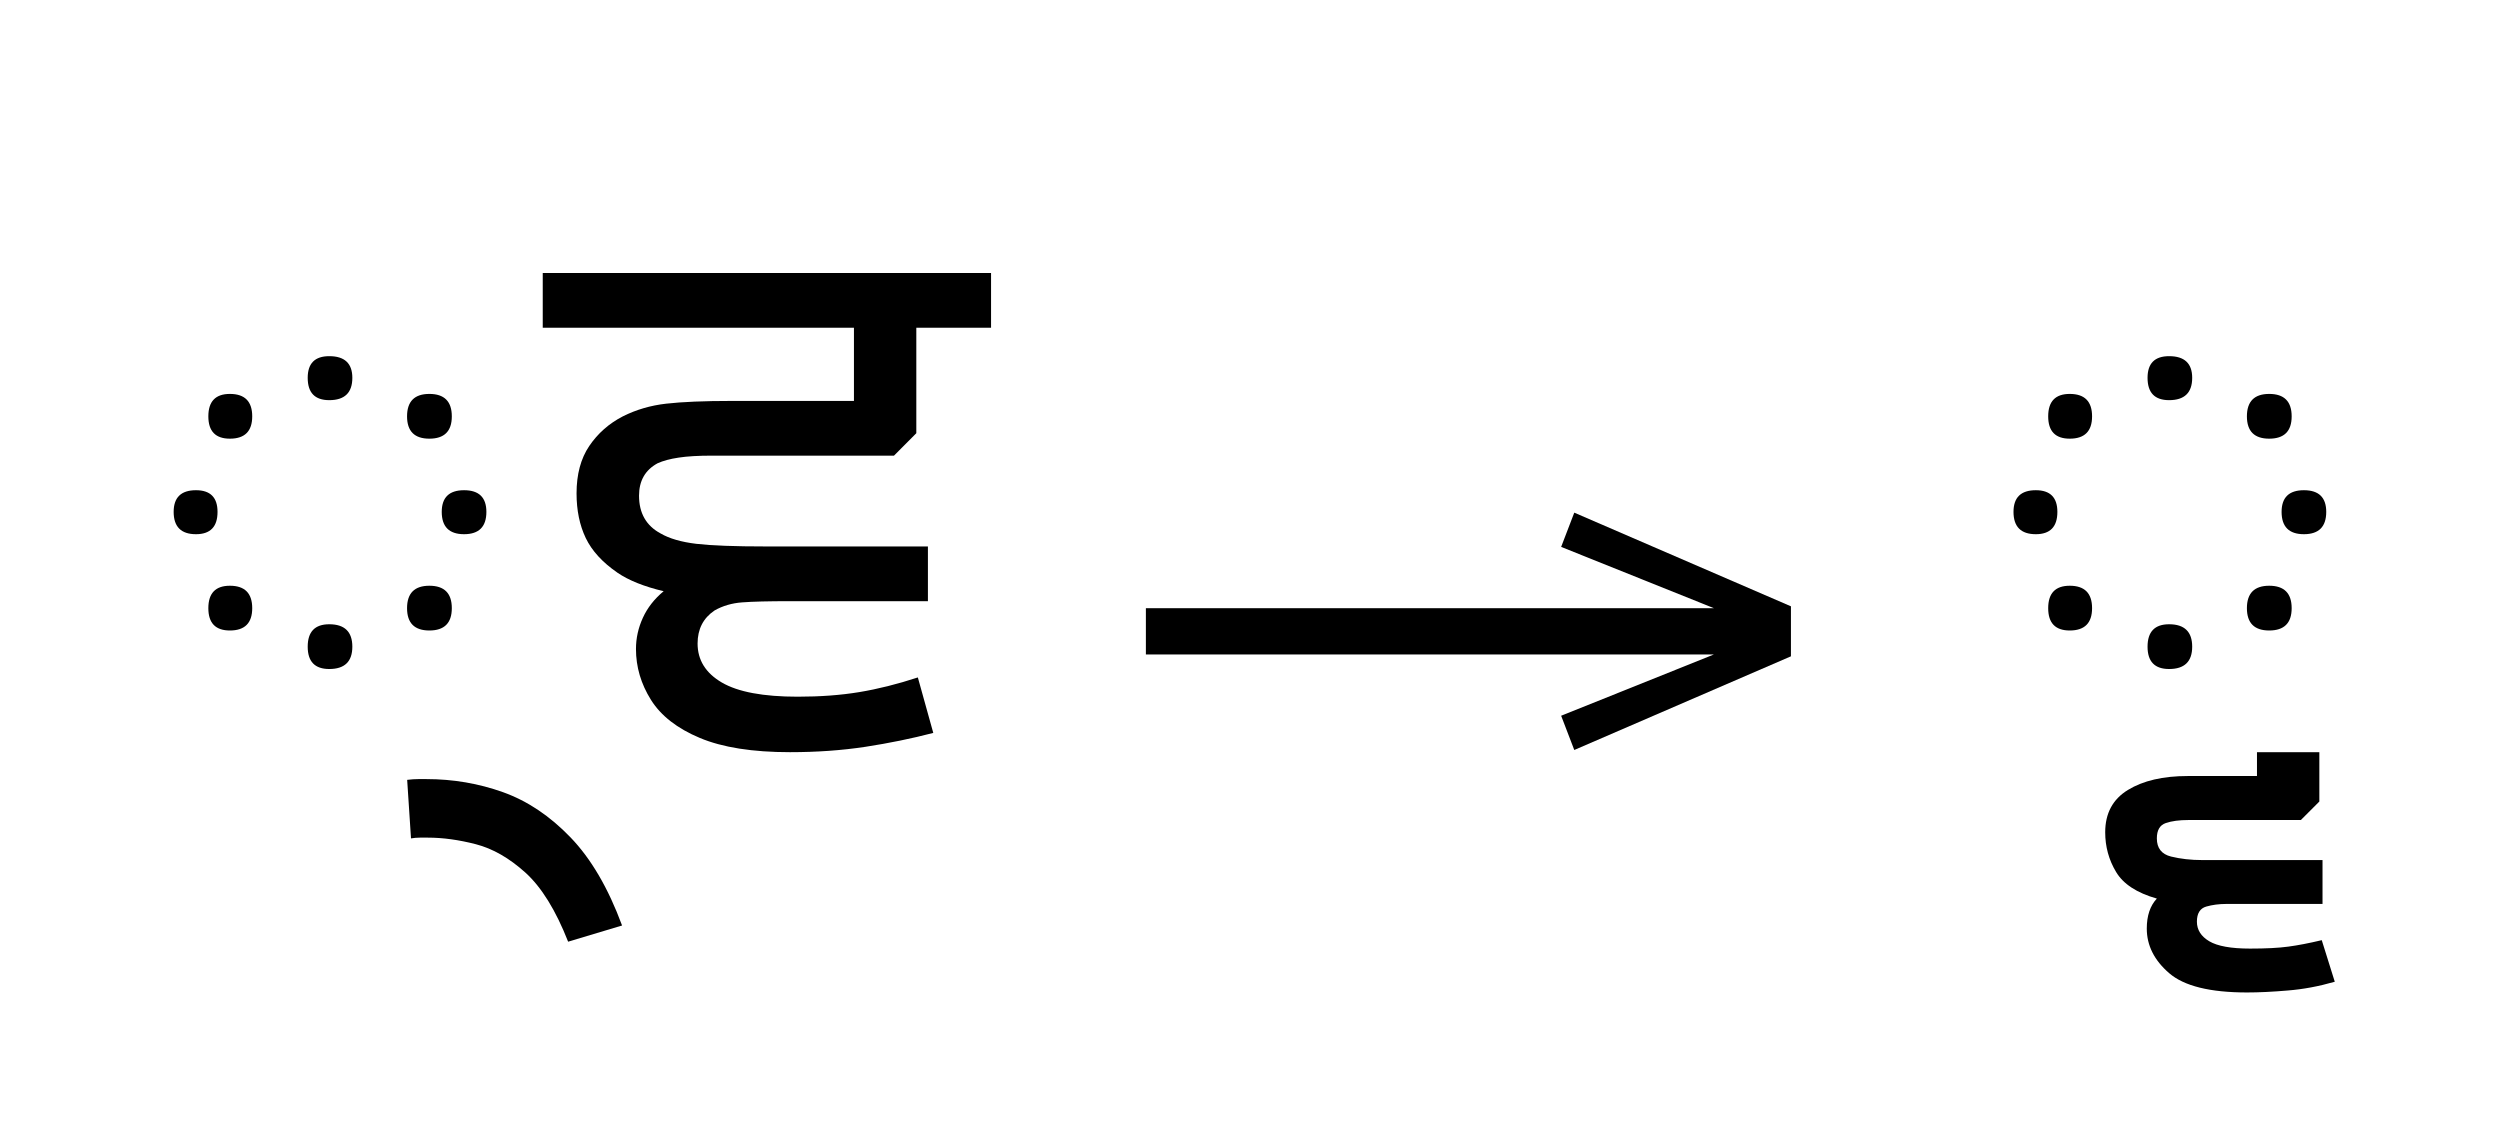
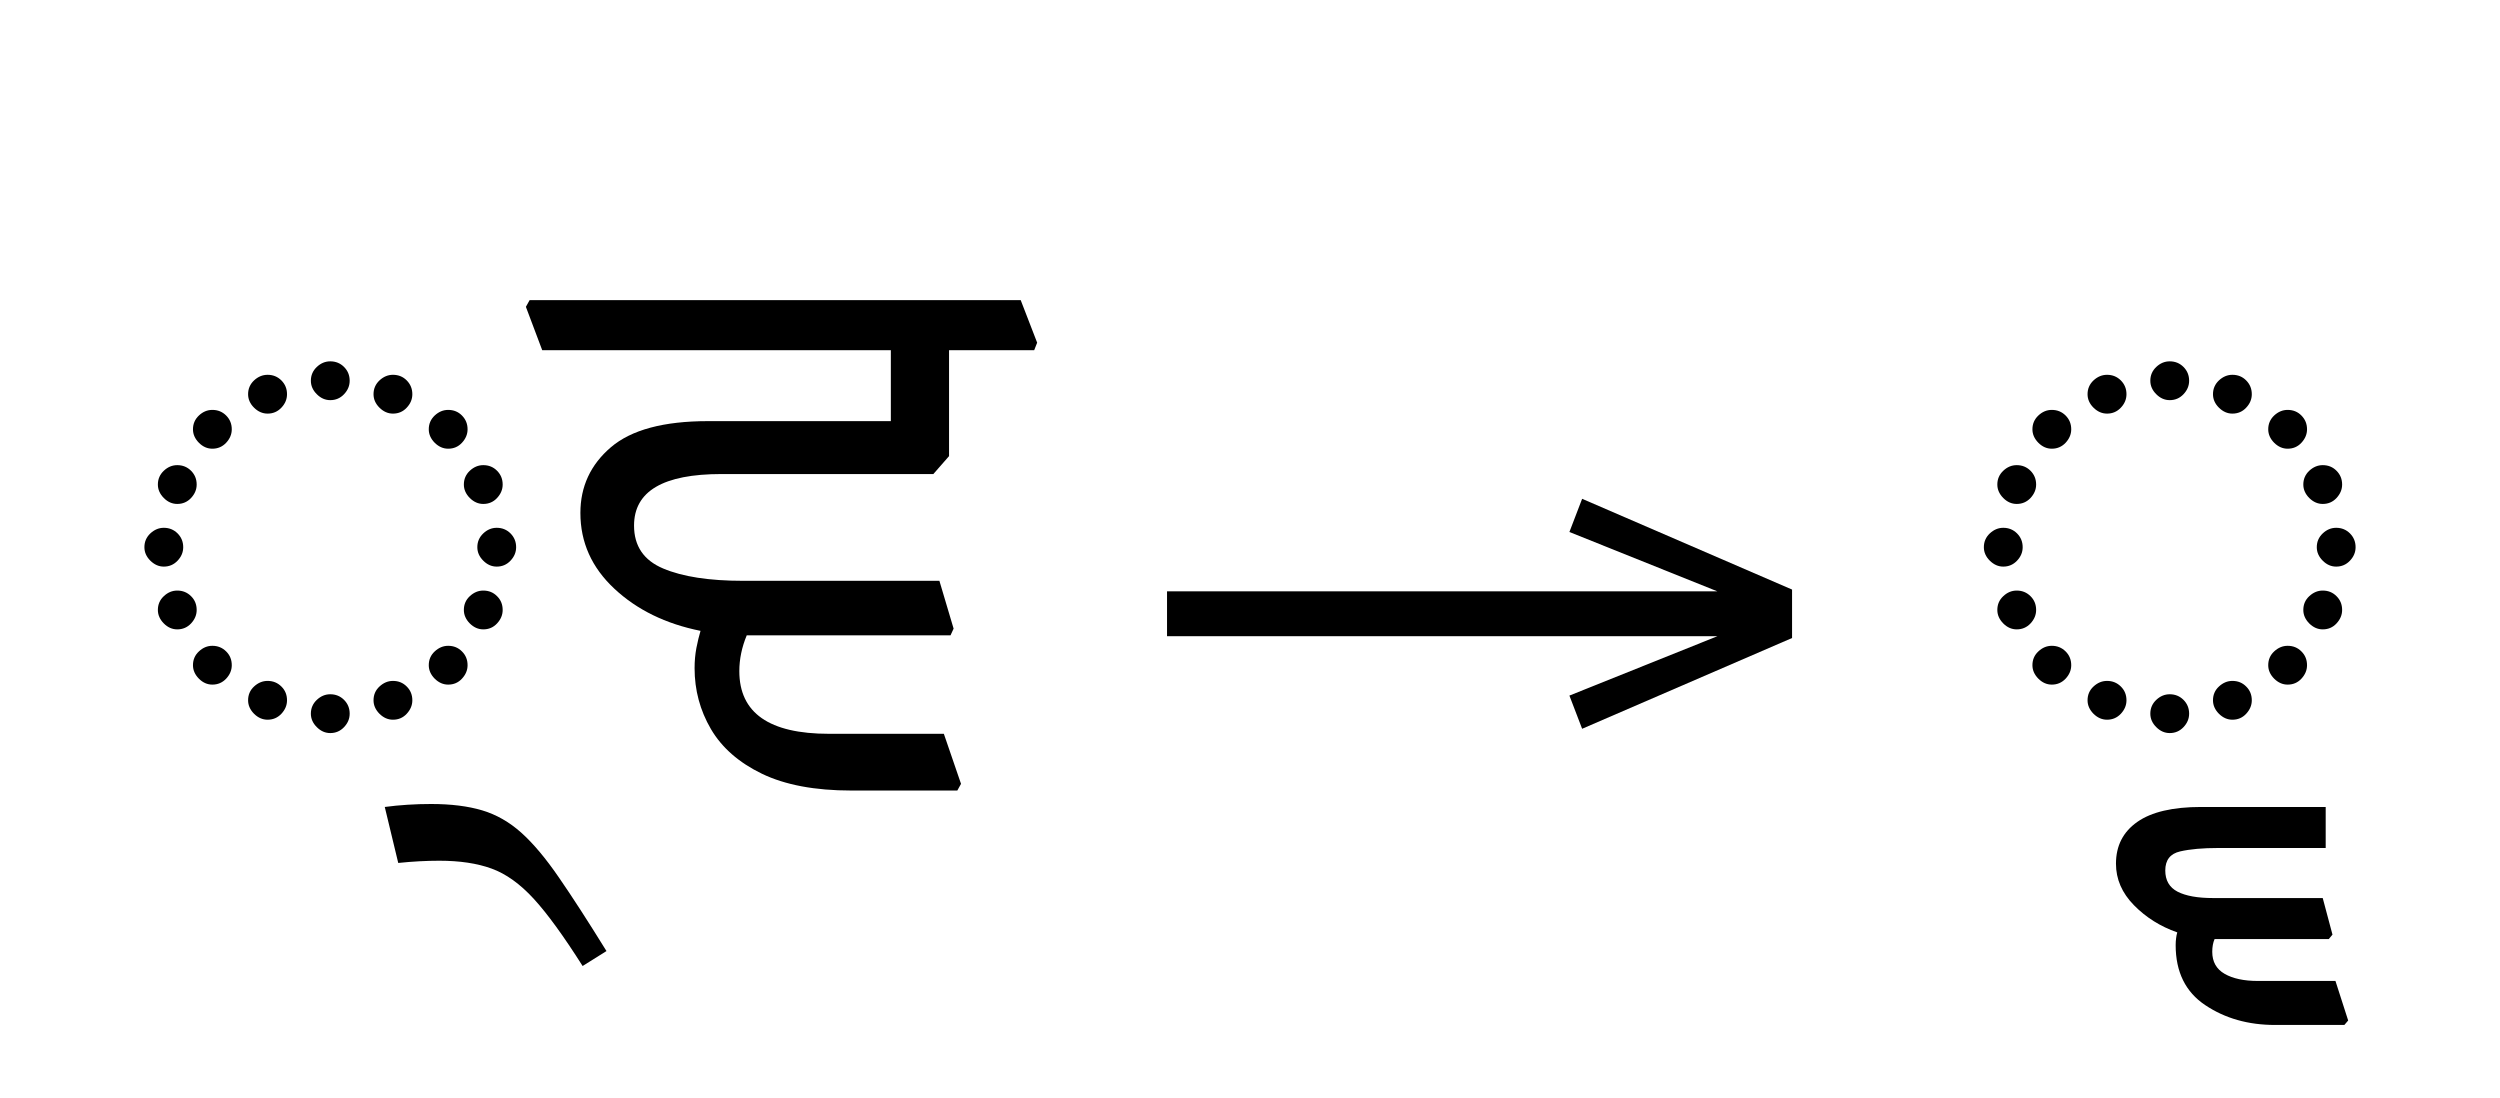
- <svg xmlns="http://www.w3.org/2000/svg" xmlns:xlink="http://www.w3.org/1999/xlink" version="1.1" width="446.23" height="201.406">
+ <svg xmlns="http://www.w3.org/2000/svg" xmlns:xlink="http://www.w3.org/1999/xlink" version="1.1" width="460.527" height="202.168">
  <defs>
    <g>
      <symbol overflow="visible" id="id0:glyph0-0">
        <path style="stroke:none;" d="M 10.344 0 L 10.344 -78.547 L 55.547 -78.547 L 55.547 0 Z M 15.953 -5.609 L 49.938 -5.609 L 49.938 -72.938 L 15.953 -72.938 Z M 15.953 -5.609 " />
      </symbol>
      <symbol overflow="visible" id="id0:glyph0-1">
-         <path style="stroke:none;" d="M 31.016 -50.266 C 28.961 -50.266 27.938 -51.328 27.938 -53.453 C 27.938 -55.516 28.961 -56.547 31.016 -56.547 C 33.211 -56.547 34.312 -55.516 34.312 -53.453 C 34.312 -51.328 33.211 -50.266 31.016 -50.266 Z M 45.312 -44.766 C 43.188 -44.766 42.125 -45.828 42.125 -47.953 C 42.125 -50.086 43.188 -51.156 45.312 -51.156 C 47.445 -51.156 48.516 -50.086 48.516 -47.953 C 48.516 -45.828 47.445 -44.766 45.312 -44.766 Z M 16.828 -44.766 C 14.773 -44.766 13.75 -45.828 13.75 -47.953 C 13.75 -50.086 14.773 -51.156 16.828 -51.156 C 18.953 -51.156 20.016 -50.086 20.016 -47.953 C 20.016 -45.828 18.953 -44.766 16.828 -44.766 Z M 11.984 -31.125 C 9.859 -31.125 8.797 -32.188 8.797 -34.312 C 8.797 -36.375 9.859 -37.406 11.984 -37.406 C 14.035 -37.406 15.062 -36.375 15.062 -34.312 C 15.062 -32.188 14.035 -31.125 11.984 -31.125 Z M 50.266 -31.125 C 48.141 -31.125 47.078 -32.188 47.078 -34.312 C 47.078 -36.375 48.141 -37.406 50.266 -37.406 C 52.391 -37.406 53.453 -36.375 53.453 -34.312 C 53.453 -32.188 52.391 -31.125 50.266 -31.125 Z M 16.828 -17.375 C 14.773 -17.375 13.75 -18.438 13.75 -20.562 C 13.75 -22.695 14.773 -23.766 16.828 -23.766 C 18.953 -23.766 20.016 -22.695 20.016 -20.562 C 20.016 -18.438 18.953 -17.375 16.828 -17.375 Z M 45.312 -17.375 C 43.188 -17.375 42.125 -18.438 42.125 -20.562 C 42.125 -22.695 43.188 -23.766 45.312 -23.766 C 47.445 -23.766 48.516 -22.695 48.516 -20.562 C 48.516 -18.438 47.445 -17.375 45.312 -17.375 Z M 31.016 -11.875 C 28.961 -11.875 27.938 -12.938 27.938 -15.062 C 27.938 -17.195 28.961 -18.266 31.016 -18.266 C 33.211 -18.266 34.312 -17.195 34.312 -15.062 C 34.312 -12.938 33.211 -11.875 31.016 -11.875 Z M 31.016 -11.875 " />
+         <path style="stroke:none;" d="M 32.672 -59.406 C 33.473 -59.406 34.148 -59.129 34.703 -58.578 C 35.254 -58.023 35.531 -57.348 35.531 -56.547 C 35.531 -55.805 35.254 -55.145 34.703 -54.562 C 34.148 -53.977 33.473 -53.688 32.672 -53.688 C 31.93 -53.688 31.27 -53.977 30.688 -54.562 C 30.102 -55.145 29.812 -55.805 29.812 -56.547 C 29.812 -57.348 30.102 -58.023 30.688 -58.578 C 31.27 -59.129 31.93 -59.406 32.672 -59.406 Z M 23.438 -57.422 C 24.238 -57.422 24.914 -57.145 25.469 -56.594 C 26.02 -56.039 26.297 -55.363 26.297 -54.562 C 26.297 -53.82 26.02 -53.16 25.469 -52.578 C 24.914 -51.992 24.238 -51.703 23.438 -51.703 C 22.695 -51.703 22.031 -51.992 21.438 -52.578 C 20.852 -53.16 20.562 -53.82 20.562 -54.562 C 20.562 -55.363 20.852 -56.039 21.438 -56.594 C 22.031 -57.145 22.695 -57.422 23.438 -57.422 Z M 41.906 -57.422 C 42.719 -57.422 43.395 -57.145 43.938 -56.594 C 44.488 -56.039 44.766 -55.363 44.766 -54.562 C 44.766 -53.82 44.488 -53.16 43.938 -52.578 C 43.395 -51.992 42.719 -51.703 41.906 -51.703 C 41.176 -51.703 40.516 -51.992 39.922 -52.578 C 39.336 -53.16 39.047 -53.82 39.047 -54.562 C 39.047 -55.363 39.336 -56.039 39.922 -56.594 C 40.516 -57.145 41.176 -57.422 41.906 -57.422 Z M 12.438 -49.391 C 12.438 -50.191 12.727 -50.867 13.312 -51.422 C 13.895 -51.973 14.555 -52.25 15.297 -52.25 C 16.098 -52.25 16.773 -51.973 17.328 -51.422 C 17.879 -50.867 18.156 -50.191 18.156 -49.391 C 18.156 -48.66 17.879 -48 17.328 -47.406 C 16.773 -46.82 16.098 -46.531 15.297 -46.531 C 14.555 -46.531 13.895 -46.82 13.312 -47.406 C 12.727 -48 12.438 -48.66 12.438 -49.391 Z M 47.188 -49.391 C 47.188 -50.191 47.477 -50.867 48.062 -51.422 C 48.656 -51.973 49.316 -52.25 50.047 -52.25 C 50.859 -52.25 51.535 -51.973 52.078 -51.422 C 52.629 -50.867 52.906 -50.191 52.906 -49.391 C 52.906 -48.66 52.629 -48 52.078 -47.406 C 51.535 -46.82 50.859 -46.531 50.047 -46.531 C 49.316 -46.531 48.656 -46.82 48.062 -47.406 C 47.477 -48 47.188 -48.66 47.188 -49.391 Z M 7.266 -41.25 C 7.266 -42.051 7.555 -42.727 8.141 -43.281 C 8.723 -43.832 9.383 -44.109 10.125 -44.109 C 10.926 -44.109 11.602 -43.832 12.156 -43.281 C 12.707 -42.727 12.984 -42.051 12.984 -41.25 C 12.984 -40.52 12.707 -39.859 12.156 -39.266 C 11.602 -38.68 10.926 -38.391 10.125 -38.391 C 9.383 -38.391 8.723 -38.68 8.141 -39.266 C 7.555 -39.859 7.266 -40.52 7.266 -41.25 Z M 52.359 -41.25 C 52.359 -42.051 52.648 -42.727 53.234 -43.281 C 53.828 -43.832 54.488 -44.109 55.219 -44.109 C 56.031 -44.109 56.707 -43.832 57.25 -43.281 C 57.801 -42.727 58.078 -42.051 58.078 -41.25 C 58.078 -40.52 57.801 -39.859 57.25 -39.266 C 56.707 -38.68 56.031 -38.391 55.219 -38.391 C 54.488 -38.391 53.828 -38.68 53.234 -39.266 C 52.648 -39.859 52.359 -40.52 52.359 -41.25 Z M 5.281 -32.016 C 5.281 -32.816 5.57 -33.492 6.156 -34.047 C 6.75 -34.598 7.41 -34.875 8.141 -34.875 C 8.941 -34.875 9.617 -34.598 10.172 -34.047 C 10.723 -33.492 11 -32.816 11 -32.016 C 11 -31.273 10.723 -30.613 10.172 -30.031 C 9.617 -29.445 8.941 -29.156 8.141 -29.156 C 7.41 -29.156 6.75 -29.445 6.156 -30.031 C 5.57 -30.613 5.281 -31.273 5.281 -32.016 Z M 54.344 -32.016 C 54.344 -32.816 54.633 -33.492 55.219 -34.047 C 55.801 -34.598 56.461 -34.875 57.203 -34.875 C 58.004 -34.875 58.68 -34.598 59.234 -34.047 C 59.785 -33.492 60.062 -32.816 60.062 -32.016 C 60.062 -31.273 59.785 -30.613 59.234 -30.031 C 58.68 -29.445 58.004 -29.156 57.203 -29.156 C 56.461 -29.156 55.801 -29.445 55.219 -30.031 C 54.633 -30.613 54.344 -31.273 54.344 -32.016 Z M 7.266 -22.766 C 7.266 -23.578 7.555 -24.254 8.141 -24.797 C 8.723 -25.348 9.383 -25.625 10.125 -25.625 C 10.926 -25.625 11.602 -25.348 12.156 -24.797 C 12.707 -24.254 12.984 -23.578 12.984 -22.766 C 12.984 -22.035 12.707 -21.375 12.156 -20.781 C 11.602 -20.195 10.926 -19.906 10.125 -19.906 C 9.383 -19.906 8.723 -20.195 8.141 -20.781 C 7.555 -21.375 7.266 -22.035 7.266 -22.766 Z M 52.359 -22.766 C 52.359 -23.578 52.648 -24.254 53.234 -24.797 C 53.828 -25.348 54.488 -25.625 55.219 -25.625 C 56.031 -25.625 56.707 -25.348 57.25 -24.797 C 57.801 -24.254 58.078 -23.578 58.078 -22.766 C 58.078 -22.035 57.801 -21.375 57.25 -20.781 C 56.707 -20.195 56.031 -19.906 55.219 -19.906 C 54.488 -19.906 53.828 -20.195 53.234 -20.781 C 52.648 -21.375 52.359 -22.035 52.359 -22.766 Z M 12.438 -14.625 C 12.438 -15.438 12.727 -16.113 13.312 -16.656 C 13.895 -17.207 14.555 -17.484 15.297 -17.484 C 16.098 -17.484 16.773 -17.207 17.328 -16.656 C 17.879 -16.113 18.156 -15.438 18.156 -14.625 C 18.156 -13.895 17.879 -13.234 17.328 -12.641 C 16.773 -12.055 16.098 -11.766 15.297 -11.766 C 14.555 -11.766 13.895 -12.055 13.312 -12.641 C 12.727 -13.234 12.438 -13.895 12.438 -14.625 Z M 47.188 -14.625 C 47.188 -15.438 47.477 -16.113 48.062 -16.656 C 48.656 -17.207 49.316 -17.484 50.047 -17.484 C 50.859 -17.484 51.535 -17.207 52.078 -16.656 C 52.629 -16.113 52.906 -15.438 52.906 -14.625 C 52.906 -13.895 52.629 -13.234 52.078 -12.641 C 51.535 -12.055 50.859 -11.766 50.047 -11.766 C 49.316 -11.766 48.656 -12.055 48.062 -12.641 C 47.477 -13.234 47.188 -13.895 47.188 -14.625 Z M 23.438 -12.312 C 24.238 -12.312 24.914 -12.035 25.469 -11.484 C 26.02 -10.941 26.297 -10.266 26.297 -9.453 C 26.297 -8.723 26.02 -8.062 25.469 -7.469 C 24.914 -6.883 24.238 -6.594 23.438 -6.594 C 22.695 -6.594 22.031 -6.883 21.438 -7.469 C 20.852 -8.062 20.562 -8.723 20.562 -9.453 C 20.562 -10.266 20.852 -10.941 21.438 -11.484 C 22.031 -12.035 22.695 -12.312 23.438 -12.312 Z M 41.906 -12.312 C 42.719 -12.312 43.395 -12.035 43.938 -11.484 C 44.488 -10.941 44.766 -10.266 44.766 -9.453 C 44.766 -8.723 44.488 -8.062 43.938 -7.469 C 43.395 -6.883 42.719 -6.594 41.906 -6.594 C 41.176 -6.594 40.516 -6.883 39.922 -7.469 C 39.336 -8.062 39.047 -8.723 39.047 -9.453 C 39.047 -10.266 39.336 -10.941 39.922 -11.484 C 40.516 -12.035 41.176 -12.312 41.906 -12.312 Z M 32.672 -10.344 C 33.473 -10.344 34.148 -10.066 34.703 -9.516 C 35.254 -8.961 35.531 -8.285 35.531 -7.484 C 35.531 -6.742 35.254 -6.082 34.703 -5.5 C 34.148 -4.914 33.473 -4.625 32.672 -4.625 C 31.93 -4.625 31.27 -4.914 30.688 -5.5 C 30.102 -6.082 29.812 -6.742 29.812 -7.484 C 29.812 -8.285 30.102 -8.961 30.688 -9.516 C 31.27 -10.066 31.93 -10.344 32.672 -10.344 Z M 32.672 -10.344 " />
      </symbol>
      <symbol overflow="visible" id="id0:glyph0-2">
-         <path style="stroke:none;" d="M 2.859 27.062 C 1.098 22.582 -0.93 19.297 -3.234 17.203 C -5.547 15.117 -7.91 13.766 -10.328 13.141 C -12.754 12.516 -15.031 12.203 -17.156 12.203 C -17.52 12.203 -17.906 12.203 -18.312 12.203 C -18.719 12.203 -19.141 12.238 -19.578 12.312 L -20.125 3.953 C -19.539 3.879 -19.008 3.844 -18.531 3.844 C -18.051 3.844 -17.664 3.844 -17.375 3.844 C -13.562 3.844 -9.91 4.469 -6.422 5.719 C -2.941 6.969 0.258 9.113 3.188 12.156 C 6.125 15.195 8.582 19.395 10.562 24.75 Z M 2.859 27.062 " />
+         <path style="stroke:none;" d="M -22.656 14.516 L -24.641 6.266 C -23.535 6.117 -22.414 6.008 -21.281 5.938 C -20.145 5.863 -18.988 5.828 -17.812 5.828 C -14.883 5.828 -12.375 6.141 -10.281 6.766 C -8.195 7.391 -6.273 8.488 -4.516 10.062 C -2.754 11.645 -0.906 13.848 1.031 16.672 C 2.977 19.492 5.312 23.102 8.031 27.5 L 4.516 29.703 C 1.723 25.297 -0.676 21.992 -2.688 19.797 C -4.707 17.598 -6.781 16.113 -8.906 15.344 C -11.031 14.57 -13.598 14.188 -16.609 14.188 C -18.516 14.188 -20.531 14.297 -22.656 14.516 Z M -22.656 14.516 " />
      </symbol>
      <symbol overflow="visible" id="id0:glyph0-3">
-         <path style="stroke:none;" d="M 34.547 0 C 29.191 0 24.898 -0.676 21.672 -2.031 C 18.441 -3.383 16.113 -5.195 14.688 -7.469 C 13.258 -9.75 12.547 -12.172 12.547 -14.734 C 12.547 -16.273 12.875 -17.758 13.531 -19.188 C 14.188 -20.625 15.176 -21.891 16.5 -22.984 C 13.707 -23.648 11.508 -24.531 9.906 -25.625 C 7.77 -27.094 6.258 -28.742 5.375 -30.578 C 4.5 -32.41 4.062 -34.535 4.062 -36.953 C 4.062 -39.672 4.664 -41.926 5.875 -43.719 C 7.094 -45.52 8.691 -46.93 10.672 -47.953 C 12.578 -48.91 14.645 -49.516 16.875 -49.766 C 19.113 -50.023 22.254 -50.156 26.297 -50.156 L 43.672 -50.156 L 43.672 -60.609 L -0.766 -60.609 L -0.766 -68.422 L 63.25 -68.422 L 63.25 -60.609 L 52.578 -60.609 L 52.578 -45.547 L 49.391 -42.344 L 23.438 -42.344 C 21.445 -42.344 19.848 -42.25 18.641 -42.062 C 17.43 -41.883 16.426 -41.613 15.625 -41.25 C 13.863 -40.289 12.984 -38.75 12.984 -36.625 C 12.984 -34.133 14.008 -32.336 16.062 -31.234 C 17.312 -30.504 19.016 -30.008 21.172 -29.75 C 23.336 -29.5 26.656 -29.375 31.125 -29.375 L 54.234 -29.375 L 54.234 -21.562 L 34.547 -21.562 C 31.461 -21.562 29.188 -21.504 27.719 -21.391 C 26.25 -21.285 24.93 -20.898 23.766 -20.234 C 22.148 -19.141 21.344 -17.566 21.344 -15.516 C 21.344 -13.16 22.492 -11.305 24.797 -9.953 C 27.109 -8.598 30.723 -7.922 35.641 -7.922 C 38.867 -7.922 41.801 -8.141 44.438 -8.578 C 47.082 -9.016 49.867 -9.711 52.797 -10.672 L 55 -2.75 C 51.914 -1.945 48.688 -1.285 45.312 -0.766 C 41.945 -0.254 38.359 0 34.547 0 Z M 34.547 0 " />
+         <path style="stroke:none;" d="M 24.969 -42.797 C 16.383 -42.797 12.094 -40.266 12.094 -35.203 C 12.094 -32.191 13.523 -30.082 16.391 -28.875 C 19.254 -27.664 23.176 -27.062 28.156 -27.062 L 57.094 -27.062 L 59.188 -20.016 L 58.734 -19.031 L 28.703 -19.031 C 27.973 -17.27 27.609 -15.508 27.609 -13.75 C 27.609 -7.594 32.008 -4.516 40.812 -4.516 L 57.75 -4.516 L 60.281 2.859 L 59.734 3.844 L 44.109 3.844 C 38.754 3.844 34.367 3.02 30.953 1.375 C 27.547 -0.27 25.035 -2.469 23.422 -5.219 C 21.816 -7.969 21.016 -10.957 21.016 -14.188 C 21.016 -15.219 21.102 -16.207 21.281 -17.156 C 21.469 -18.113 21.672 -18.957 21.891 -19.688 C 16.754 -20.719 12.52 -22.789 9.188 -25.906 C 5.852 -29.02 4.188 -32.738 4.188 -37.062 C 4.188 -40.957 5.688 -44.188 8.688 -46.75 C 11.695 -49.312 16.461 -50.594 22.984 -50.594 L 49.938 -50.594 L 49.938 -61.047 L -1.438 -61.047 L -3.844 -67.438 L -3.297 -68.422 L 69.078 -68.422 L 71.5 -62.156 L 71.062 -61.047 L 58.516 -61.047 L 58.516 -45.438 L 56.203 -42.797 Z M 24.969 -42.797 " />
      </symbol>
    </g>
    <g>
      <symbol overflow="visible" id="id1:glyph0-0">
        <path style="stroke:none;" d="M 5.375 -96.688 L 69.828 -96.688 L 69.828 0 L 5.375 0 Z M 8.062 -2.688 L 67.141 -2.688 L 67.141 -94 L 8.062 -94 Z M 8.062 -2.688 " />
      </symbol>
      <symbol overflow="visible" id="id1:glyph0-1">
        <path style="stroke:none;" d="M 68.156 -13.75 L 66.281 -18.641 L 88.094 -27.391 L 6.984 -27.391 L 6.984 -34 L 88.094 -34 L 66.281 -42.75 L 68.156 -47.641 L 99.094 -34.266 L 99.094 -27.125 Z M 68.156 -13.75 " />
      </symbol>
    </g>
    <g>
      <symbol overflow="visible" id="id2:glyph0-0">
        <path style="stroke:none;" d="M 10.344 0 L 10.344 -78.547 L 55.547 -78.547 L 55.547 0 Z M 15.953 -5.609 L 49.938 -5.609 L 49.938 -72.938 L 15.953 -72.938 Z M 15.953 -5.609 " />
      </symbol>
      <symbol overflow="visible" id="id2:glyph0-1">
-         <path style="stroke:none;" d="M 31.016 -50.266 C 28.961 -50.266 27.938 -51.328 27.938 -53.453 C 27.938 -55.516 28.961 -56.547 31.016 -56.547 C 33.211 -56.547 34.312 -55.516 34.312 -53.453 C 34.312 -51.328 33.211 -50.266 31.016 -50.266 Z M 45.312 -44.766 C 43.188 -44.766 42.125 -45.828 42.125 -47.953 C 42.125 -50.086 43.188 -51.156 45.312 -51.156 C 47.445 -51.156 48.516 -50.086 48.516 -47.953 C 48.516 -45.828 47.445 -44.766 45.312 -44.766 Z M 16.828 -44.766 C 14.773 -44.766 13.75 -45.828 13.75 -47.953 C 13.75 -50.086 14.773 -51.156 16.828 -51.156 C 18.953 -51.156 20.016 -50.086 20.016 -47.953 C 20.016 -45.828 18.953 -44.766 16.828 -44.766 Z M 11.984 -31.125 C 9.859 -31.125 8.797 -32.188 8.797 -34.312 C 8.797 -36.375 9.859 -37.406 11.984 -37.406 C 14.035 -37.406 15.062 -36.375 15.062 -34.312 C 15.062 -32.188 14.035 -31.125 11.984 -31.125 Z M 50.266 -31.125 C 48.141 -31.125 47.078 -32.188 47.078 -34.312 C 47.078 -36.375 48.141 -37.406 50.266 -37.406 C 52.391 -37.406 53.453 -36.375 53.453 -34.312 C 53.453 -32.188 52.391 -31.125 50.266 -31.125 Z M 16.828 -17.375 C 14.773 -17.375 13.75 -18.438 13.75 -20.562 C 13.75 -22.695 14.773 -23.766 16.828 -23.766 C 18.953 -23.766 20.016 -22.695 20.016 -20.562 C 20.016 -18.438 18.953 -17.375 16.828 -17.375 Z M 45.312 -17.375 C 43.188 -17.375 42.125 -18.438 42.125 -20.562 C 42.125 -22.695 43.188 -23.766 45.312 -23.766 C 47.445 -23.766 48.516 -22.695 48.516 -20.562 C 48.516 -18.438 47.445 -17.375 45.312 -17.375 Z M 31.016 -11.875 C 28.961 -11.875 27.938 -12.938 27.938 -15.062 C 27.938 -17.195 28.961 -18.266 31.016 -18.266 C 33.211 -18.266 34.312 -17.195 34.312 -15.062 C 34.312 -12.938 33.211 -11.875 31.016 -11.875 Z M 31.016 -11.875 " />
+         <path style="stroke:none;" d="M 32.672 -59.406 C 33.473 -59.406 34.148 -59.129 34.703 -58.578 C 35.254 -58.023 35.531 -57.348 35.531 -56.547 C 35.531 -55.805 35.254 -55.145 34.703 -54.562 C 34.148 -53.977 33.473 -53.688 32.672 -53.688 C 31.93 -53.688 31.27 -53.977 30.688 -54.562 C 30.102 -55.145 29.812 -55.805 29.812 -56.547 C 29.812 -57.348 30.102 -58.023 30.688 -58.578 C 31.27 -59.129 31.93 -59.406 32.672 -59.406 Z M 23.438 -57.422 C 24.238 -57.422 24.914 -57.145 25.469 -56.594 C 26.02 -56.039 26.297 -55.363 26.297 -54.562 C 26.297 -53.82 26.02 -53.16 25.469 -52.578 C 24.914 -51.992 24.238 -51.703 23.438 -51.703 C 22.695 -51.703 22.031 -51.992 21.438 -52.578 C 20.852 -53.16 20.562 -53.82 20.562 -54.562 C 20.562 -55.363 20.852 -56.039 21.438 -56.594 C 22.031 -57.145 22.695 -57.422 23.438 -57.422 Z M 41.906 -57.422 C 42.719 -57.422 43.395 -57.145 43.938 -56.594 C 44.488 -56.039 44.766 -55.363 44.766 -54.562 C 44.766 -53.82 44.488 -53.16 43.938 -52.578 C 43.395 -51.992 42.719 -51.703 41.906 -51.703 C 41.176 -51.703 40.516 -51.992 39.922 -52.578 C 39.336 -53.16 39.047 -53.82 39.047 -54.562 C 39.047 -55.363 39.336 -56.039 39.922 -56.594 C 40.516 -57.145 41.176 -57.422 41.906 -57.422 Z M 12.438 -49.391 C 12.438 -50.191 12.727 -50.867 13.312 -51.422 C 13.895 -51.973 14.555 -52.25 15.297 -52.25 C 16.098 -52.25 16.773 -51.973 17.328 -51.422 C 17.879 -50.867 18.156 -50.191 18.156 -49.391 C 18.156 -48.66 17.879 -48 17.328 -47.406 C 16.773 -46.82 16.098 -46.531 15.297 -46.531 C 14.555 -46.531 13.895 -46.82 13.312 -47.406 C 12.727 -48 12.438 -48.66 12.438 -49.391 Z M 47.188 -49.391 C 47.188 -50.191 47.477 -50.867 48.062 -51.422 C 48.656 -51.973 49.316 -52.25 50.047 -52.25 C 50.859 -52.25 51.535 -51.973 52.078 -51.422 C 52.629 -50.867 52.906 -50.191 52.906 -49.391 C 52.906 -48.66 52.629 -48 52.078 -47.406 C 51.535 -46.82 50.859 -46.531 50.047 -46.531 C 49.316 -46.531 48.656 -46.82 48.062 -47.406 C 47.477 -48 47.188 -48.66 47.188 -49.391 Z M 7.266 -41.25 C 7.266 -42.051 7.555 -42.727 8.141 -43.281 C 8.723 -43.832 9.383 -44.109 10.125 -44.109 C 10.926 -44.109 11.602 -43.832 12.156 -43.281 C 12.707 -42.727 12.984 -42.051 12.984 -41.25 C 12.984 -40.52 12.707 -39.859 12.156 -39.266 C 11.602 -38.68 10.926 -38.391 10.125 -38.391 C 9.383 -38.391 8.723 -38.68 8.141 -39.266 C 7.555 -39.859 7.266 -40.52 7.266 -41.25 Z M 52.359 -41.25 C 52.359 -42.051 52.648 -42.727 53.234 -43.281 C 53.828 -43.832 54.488 -44.109 55.219 -44.109 C 56.031 -44.109 56.707 -43.832 57.25 -43.281 C 57.801 -42.727 58.078 -42.051 58.078 -41.25 C 58.078 -40.52 57.801 -39.859 57.25 -39.266 C 56.707 -38.68 56.031 -38.391 55.219 -38.391 C 54.488 -38.391 53.828 -38.68 53.234 -39.266 C 52.648 -39.859 52.359 -40.52 52.359 -41.25 Z M 5.281 -32.016 C 5.281 -32.816 5.57 -33.492 6.156 -34.047 C 6.75 -34.598 7.41 -34.875 8.141 -34.875 C 8.941 -34.875 9.617 -34.598 10.172 -34.047 C 10.723 -33.492 11 -32.816 11 -32.016 C 11 -31.273 10.723 -30.613 10.172 -30.031 C 9.617 -29.445 8.941 -29.156 8.141 -29.156 C 7.41 -29.156 6.75 -29.445 6.156 -30.031 C 5.57 -30.613 5.281 -31.273 5.281 -32.016 Z M 54.344 -32.016 C 54.344 -32.816 54.633 -33.492 55.219 -34.047 C 55.801 -34.598 56.461 -34.875 57.203 -34.875 C 58.004 -34.875 58.68 -34.598 59.234 -34.047 C 59.785 -33.492 60.062 -32.816 60.062 -32.016 C 60.062 -31.273 59.785 -30.613 59.234 -30.031 C 58.68 -29.445 58.004 -29.156 57.203 -29.156 C 56.461 -29.156 55.801 -29.445 55.219 -30.031 C 54.633 -30.613 54.344 -31.273 54.344 -32.016 Z M 7.266 -22.766 C 7.266 -23.578 7.555 -24.254 8.141 -24.797 C 8.723 -25.348 9.383 -25.625 10.125 -25.625 C 10.926 -25.625 11.602 -25.348 12.156 -24.797 C 12.707 -24.254 12.984 -23.578 12.984 -22.766 C 12.984 -22.035 12.707 -21.375 12.156 -20.781 C 11.602 -20.195 10.926 -19.906 10.125 -19.906 C 9.383 -19.906 8.723 -20.195 8.141 -20.781 C 7.555 -21.375 7.266 -22.035 7.266 -22.766 Z M 52.359 -22.766 C 52.359 -23.578 52.648 -24.254 53.234 -24.797 C 53.828 -25.348 54.488 -25.625 55.219 -25.625 C 56.031 -25.625 56.707 -25.348 57.25 -24.797 C 57.801 -24.254 58.078 -23.578 58.078 -22.766 C 58.078 -22.035 57.801 -21.375 57.25 -20.781 C 56.707 -20.195 56.031 -19.906 55.219 -19.906 C 54.488 -19.906 53.828 -20.195 53.234 -20.781 C 52.648 -21.375 52.359 -22.035 52.359 -22.766 Z M 12.438 -14.625 C 12.438 -15.438 12.727 -16.113 13.312 -16.656 C 13.895 -17.207 14.555 -17.484 15.297 -17.484 C 16.098 -17.484 16.773 -17.207 17.328 -16.656 C 17.879 -16.113 18.156 -15.438 18.156 -14.625 C 18.156 -13.895 17.879 -13.234 17.328 -12.641 C 16.773 -12.055 16.098 -11.766 15.297 -11.766 C 14.555 -11.766 13.895 -12.055 13.312 -12.641 C 12.727 -13.234 12.438 -13.895 12.438 -14.625 Z M 47.188 -14.625 C 47.188 -15.438 47.477 -16.113 48.062 -16.656 C 48.656 -17.207 49.316 -17.484 50.047 -17.484 C 50.859 -17.484 51.535 -17.207 52.078 -16.656 C 52.629 -16.113 52.906 -15.438 52.906 -14.625 C 52.906 -13.895 52.629 -13.234 52.078 -12.641 C 51.535 -12.055 50.859 -11.766 50.047 -11.766 C 49.316 -11.766 48.656 -12.055 48.062 -12.641 C 47.477 -13.234 47.188 -13.895 47.188 -14.625 Z M 23.438 -12.312 C 24.238 -12.312 24.914 -12.035 25.469 -11.484 C 26.02 -10.941 26.297 -10.266 26.297 -9.453 C 26.297 -8.723 26.02 -8.062 25.469 -7.469 C 24.914 -6.883 24.238 -6.594 23.438 -6.594 C 22.695 -6.594 22.031 -6.883 21.438 -7.469 C 20.852 -8.062 20.562 -8.723 20.562 -9.453 C 20.562 -10.266 20.852 -10.941 21.438 -11.484 C 22.031 -12.035 22.695 -12.312 23.438 -12.312 Z M 41.906 -12.312 C 42.719 -12.312 43.395 -12.035 43.938 -11.484 C 44.488 -10.941 44.766 -10.266 44.766 -9.453 C 44.766 -8.723 44.488 -8.062 43.938 -7.469 C 43.395 -6.883 42.719 -6.594 41.906 -6.594 C 41.176 -6.594 40.516 -6.883 39.922 -7.469 C 39.336 -8.062 39.047 -8.723 39.047 -9.453 C 39.047 -10.266 39.336 -10.941 39.922 -11.484 C 40.516 -12.035 41.176 -12.312 41.906 -12.312 Z M 32.672 -10.344 C 33.473 -10.344 34.148 -10.066 34.703 -9.516 C 35.254 -8.961 35.531 -8.285 35.531 -7.484 C 35.531 -6.742 35.254 -6.082 34.703 -5.5 C 34.148 -4.914 33.473 -4.625 32.672 -4.625 C 31.93 -4.625 31.27 -4.914 30.688 -5.5 C 30.102 -6.082 29.812 -6.742 29.812 -7.484 C 29.812 -8.285 30.102 -8.961 30.688 -9.516 C 31.27 -10.066 31.93 -10.344 32.672 -10.344 Z M 32.672 -10.344 " />
      </symbol>
      <symbol overflow="visible" id="id2:glyph0-2">
-         <path style="stroke:none;" d="M -20.125 34.312 C -25.406 34.312 -29.109 33.395 -31.234 31.562 C -33.367 29.727 -34.438 27.602 -34.438 25.188 C -34.438 23.352 -33.957 21.926 -33 20.906 C -35.863 20.094 -37.805 18.82 -38.828 17.094 C -39.859 15.375 -40.375 13.488 -40.375 11.438 C -40.375 8.727 -39.289 6.711 -37.125 5.391 C -34.957 4.066 -32.113 3.406 -28.594 3.406 L -18.703 3.406 L -18.703 0 L -9.797 0 L -9.797 7.047 L -12.438 9.688 L -28.484 9.688 C -29.805 9.688 -30.891 9.832 -31.734 10.125 C -32.578 10.414 -33 11.145 -33 12.312 C -33 13.707 -32.32 14.57 -30.969 14.906 C -29.613 15.238 -28.129 15.406 -26.516 15.406 L -9.344 15.406 L -9.344 21.672 L -23.094 21.672 C -24.125 21.672 -25.078 21.797 -25.953 22.047 C -26.836 22.305 -27.281 23.023 -27.281 24.203 C -27.281 25.367 -26.691 26.301 -25.516 27 C -24.348 27.695 -22.406 28.047 -19.688 28.047 C -17.414 28.047 -15.598 27.953 -14.234 27.766 C -12.879 27.586 -11.285 27.281 -9.453 26.844 L -7.594 32.781 C -9.863 33.438 -12.098 33.852 -14.297 34.031 C -16.492 34.219 -18.438 34.312 -20.125 34.312 Z M -20.125 34.312 " />
+         <path style="stroke:none;" d="M -8.25 31.906 L -6.375 37.734 L -6.938 38.391 L -17.156 38.391 C -21.113 38.391 -24.539 37.414 -27.438 35.469 C -30.344 33.531 -31.797 30.582 -31.797 26.625 C -31.797 26.25 -31.773 25.914 -31.734 25.625 C -31.703 25.332 -31.645 25.039 -31.562 24.75 C -34.062 23.875 -36.191 22.535 -37.953 20.734 C -39.711 18.941 -40.594 16.906 -40.594 14.625 C -40.594 11.988 -39.547 9.938 -37.453 8.469 C -35.359 7 -32.223 6.266 -28.047 6.266 L -9.688 6.266 L -9.688 12.312 L -25.516 12.312 C -27.797 12.312 -29.664 12.477 -31.125 12.812 C -32.594 13.145 -33.328 14.082 -33.328 15.625 C -33.328 17.082 -32.723 18.125 -31.516 18.75 C -30.305 19.375 -28.566 19.688 -26.297 19.688 L -10.125 19.688 L -8.688 25.078 L -9.234 25.734 L -26.062 25.734 C -26.289 26.254 -26.406 26.879 -26.406 27.609 C -26.406 29.078 -25.797 30.16 -24.578 30.859 C -23.367 31.555 -21.738 31.906 -19.688 31.906 Z M -8.25 31.906 " />
      </symbol>
    </g>
  </defs>
-   <g id="id0:id0" transform="matrix(1.25,0,0,1.25,0.0,8.554688)">
+   <g id="id0:id0" transform="matrix(1.25,0,0,1.25,0.0,0.0)">
    <g id="id0:surface1">
      <g style="fill:rgb(0%,0%,0%);fill-opacity:1;">
-         <use xlink:href="#id0:glyph0-1" x="16" y="100.562" />
-         <use xlink:href="#id0:glyph0-2" x="78.266" y="100.562" />
-         <use xlink:href="#id0:glyph0-3" x="78.266" y="100.562" />
+         <use xlink:href="#id0:glyph0-1" x="16" y="112.656" />
+         <use xlink:href="#id0:glyph0-2" x="81.344" y="112.656" />
+         <use xlink:href="#id0:glyph0-3" x="81.344" y="112.656" />
      </g>
    </g>
  </g>
-   <g id="id1:id1" transform="matrix(1.25,0,0,1.25,195.8008,0.0)">
+   <g id="id1:id1" transform="matrix(1.25,0,0,1.25,206.25,0.3808594)">
    <g id="id1:surface1">
      <g style="fill:rgb(0%,0%,0%);fill-opacity:1;">
        <use xlink:href="#id1:glyph0-1" x="0" y="120.844" />
      </g>
    </g>
  </g>
-   <g id="id2:id2" transform="matrix(1.25,0,0,1.25,328.3984,8.554688)">
+   <g id="id2:id2" transform="matrix(1.25,0,0,1.25,338.8477,0.0)">
    <g id="id2:surface1">
      <g style="fill:rgb(0%,0%,0%);fill-opacity:1;">
-         <use xlink:href="#id2:glyph0-1" x="16" y="100.562" />
-         <use xlink:href="#id2:glyph0-2" x="78.266" y="100.562" />
+         <use xlink:href="#id2:glyph0-1" x="16" y="112.656" />
+         <use xlink:href="#id2:glyph0-2" x="81.344" y="112.656" />
      </g>
    </g>
  </g>
</svg>
